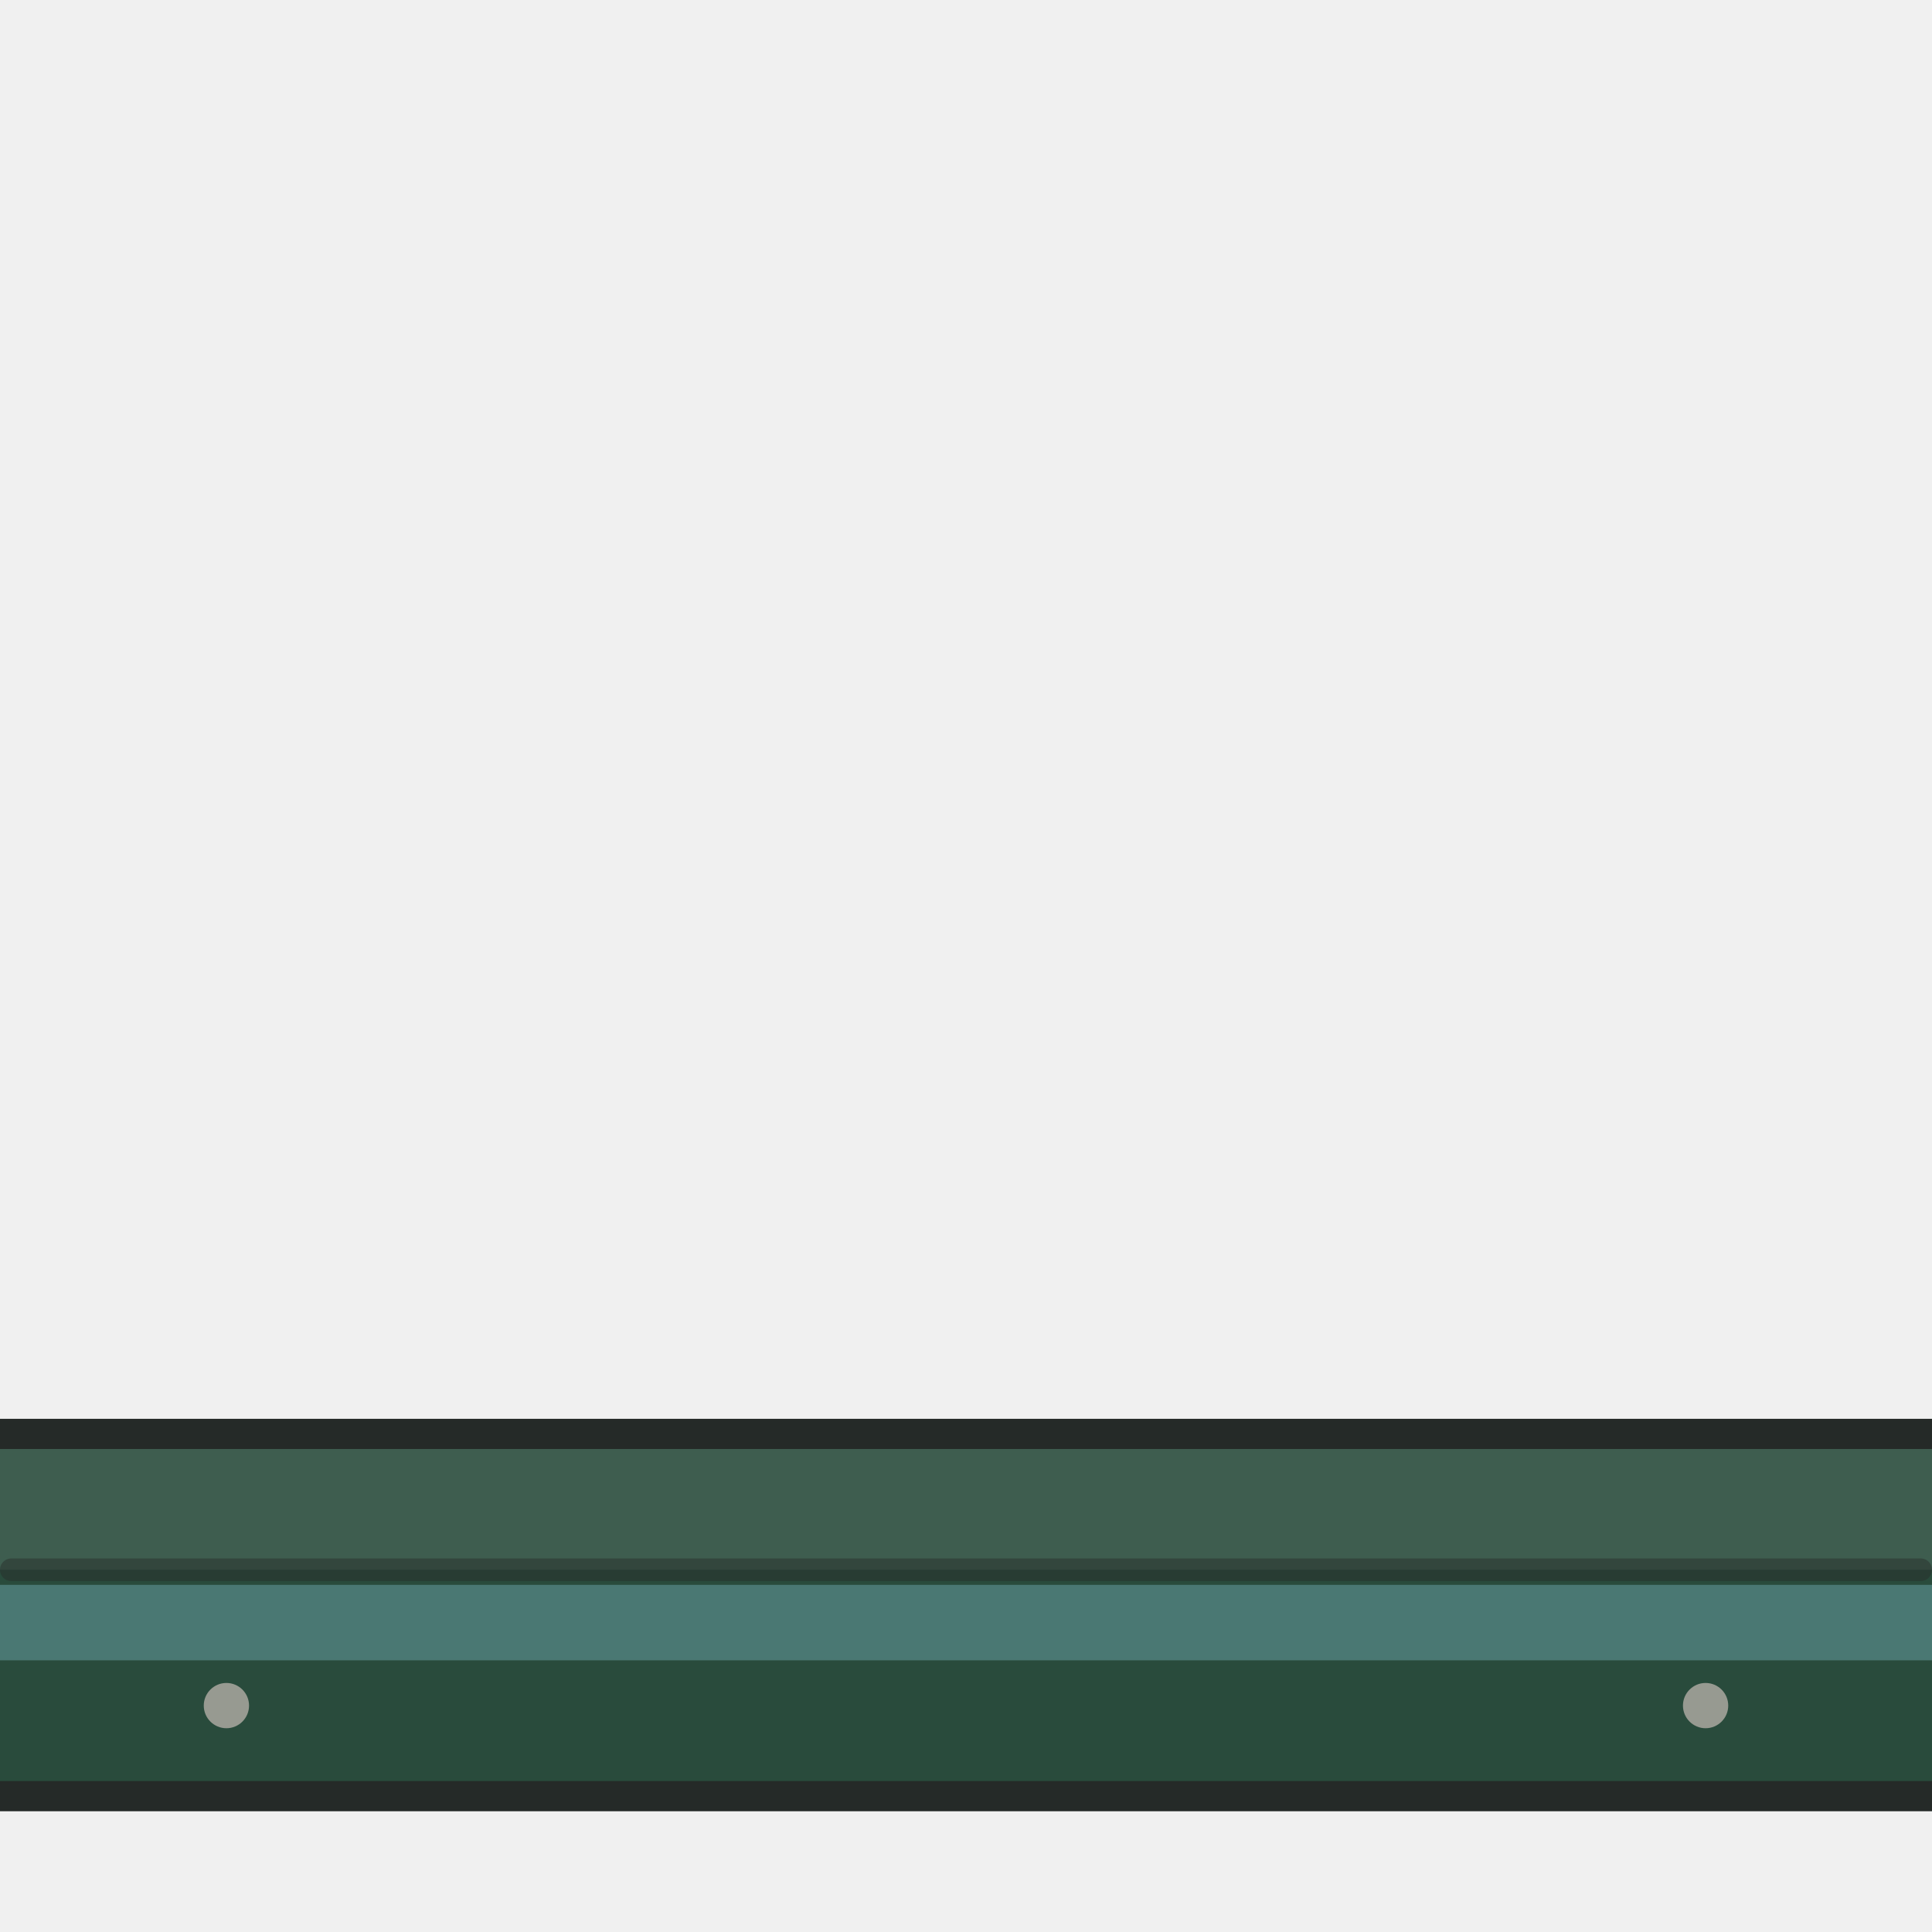
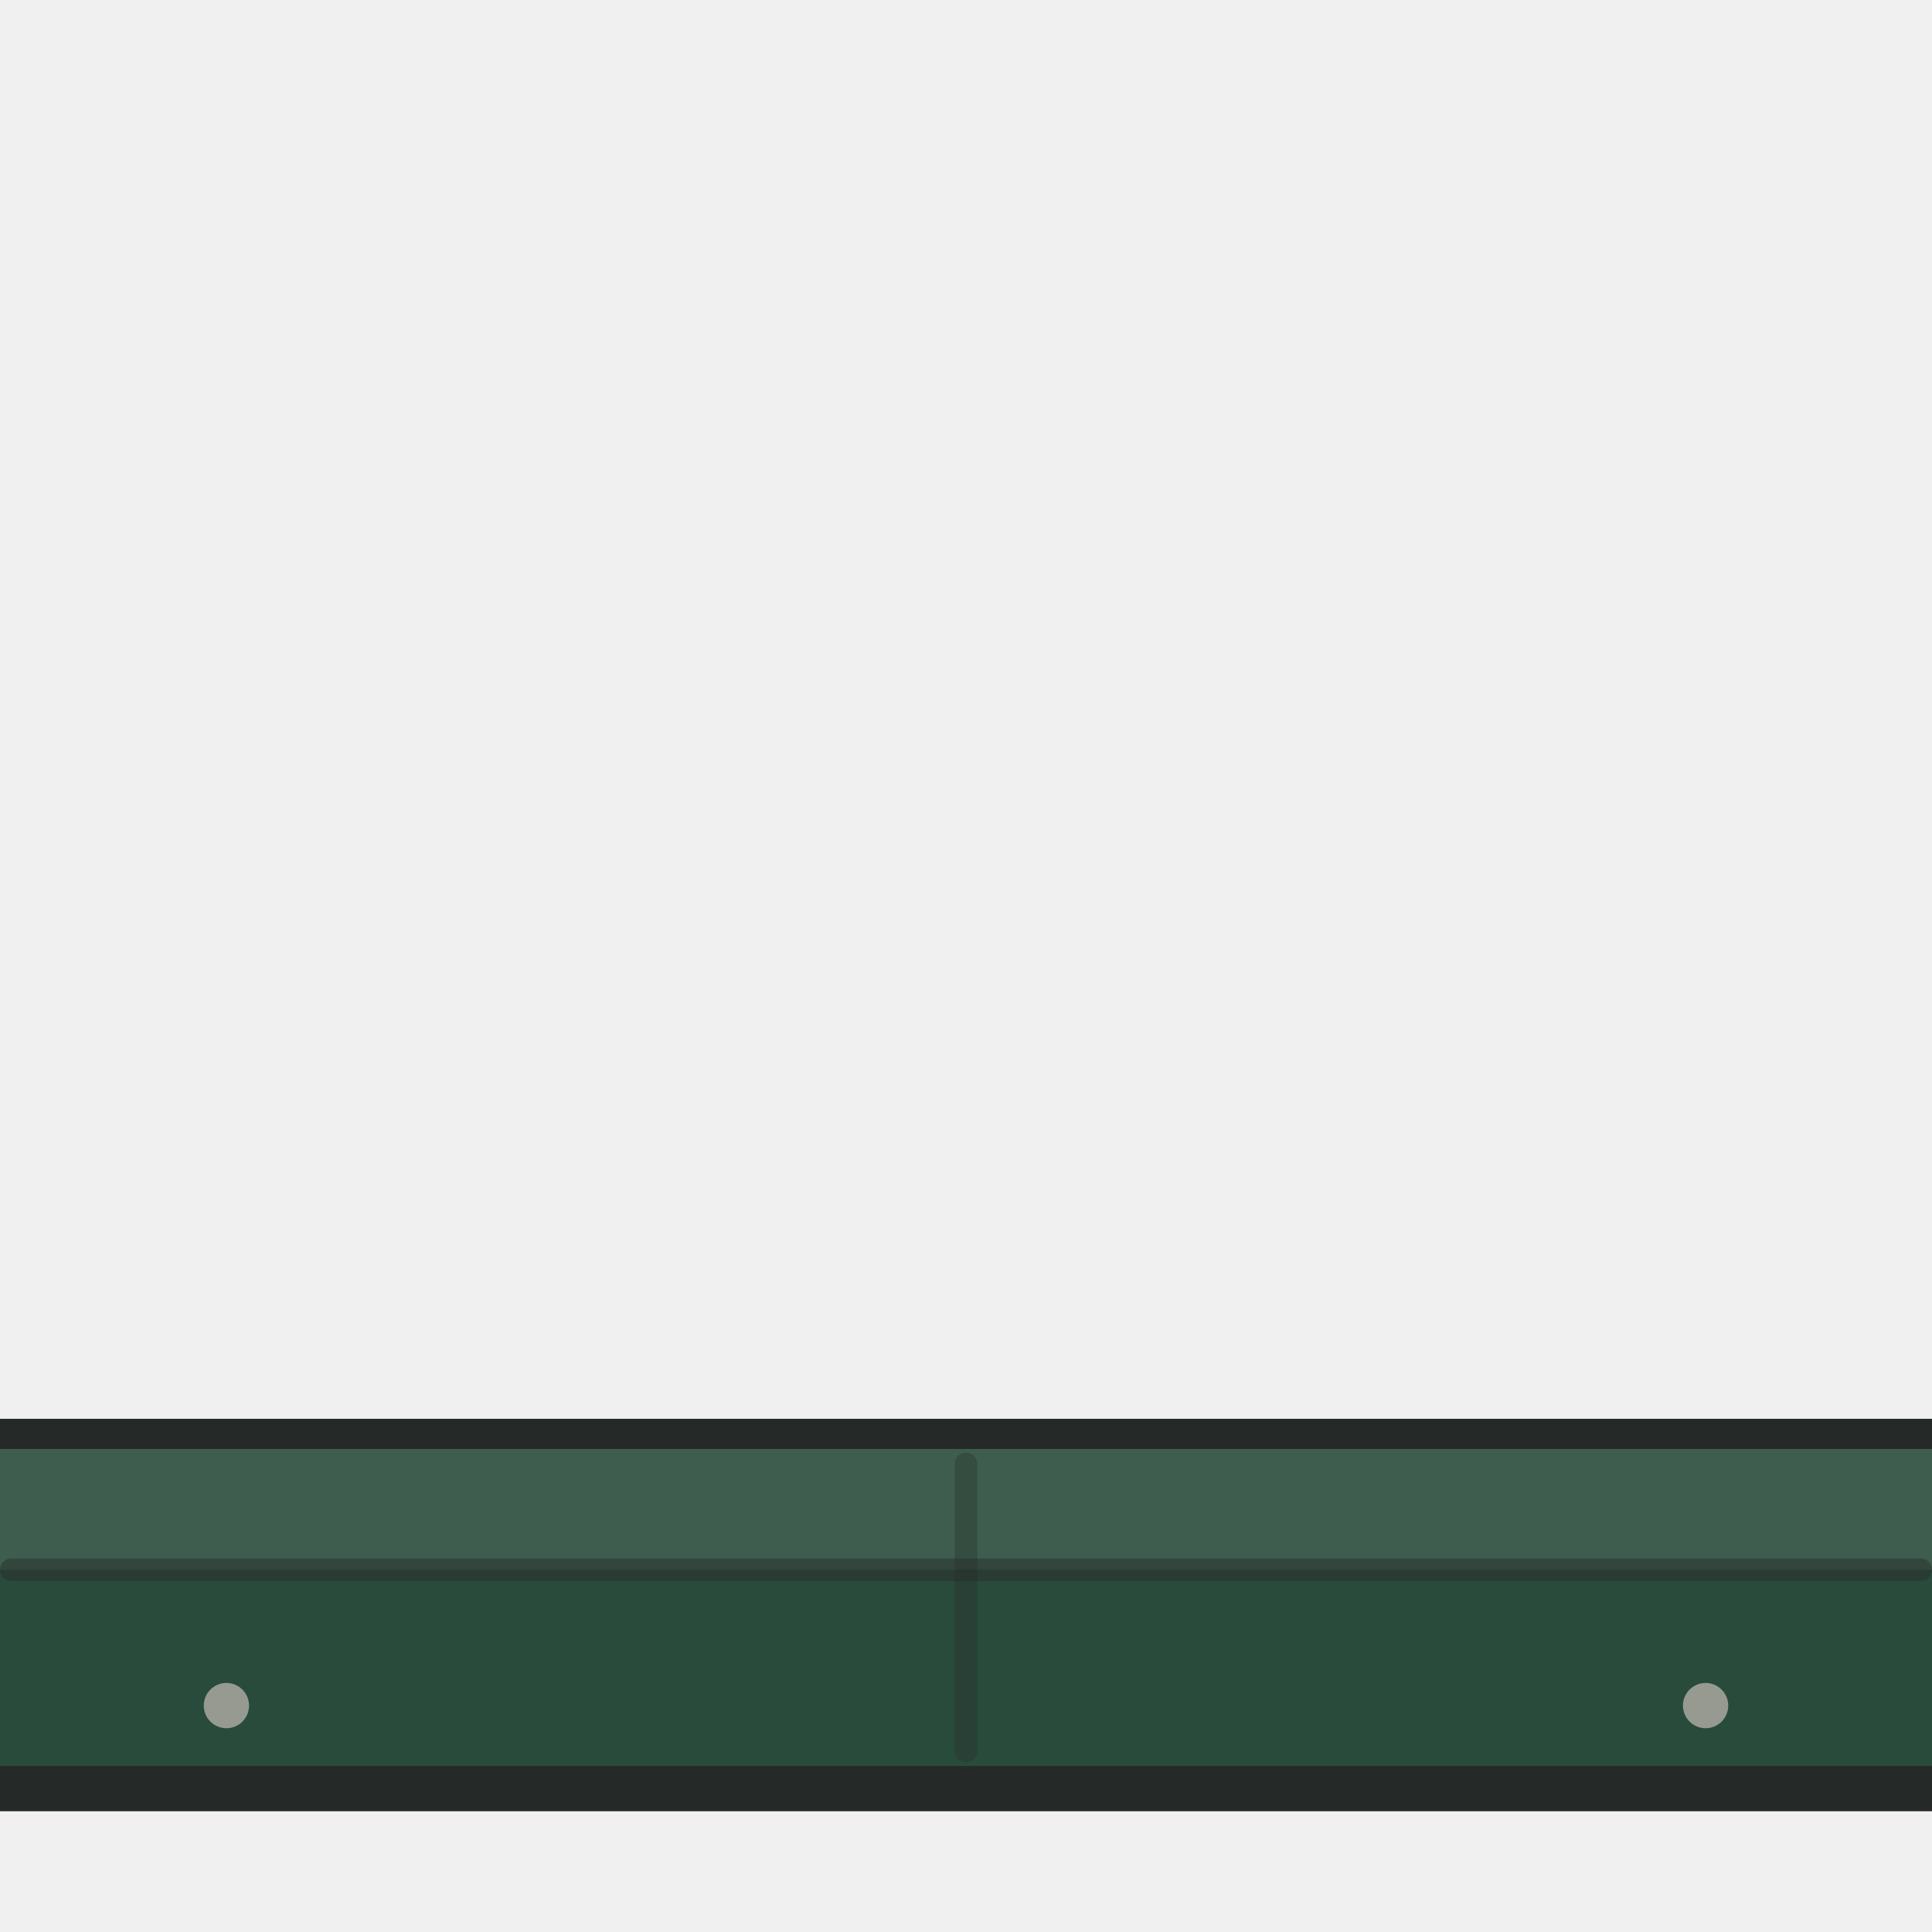
<svg xmlns="http://www.w3.org/2000/svg" viewBox="0 0 128 128" width="128" height="128">
  <g id="detail/base">
    <path id="base-contour" d="M 0 94 H 128 V 120 H 0 Z" fill="#252A28" />
-     <path id="base-field" d="M 0 96 H 128 V 118 H 0 Z" fill="#294B3C" />
+     <path id="base-field" d="M 0 96 H 128 V 117 H 0 Z" fill="#294B3C" />
    <path id="base-cap-light" d="M 0 96 H 128 V 104 H 0 Z" fill="#FFFFFF" opacity="0.10" />
-     <path id="base-teal-band" d="M 0 105 H 128 V 110 H 0 Z" fill="#4E7D79" opacity="0.90" />
    <path id="base-service-seam" d="M .75 104 H 127.25" fill="none" stroke="#252A28" stroke-width="1.5" stroke-linecap="round" stroke-linejoin="round" opacity="0.45" />
+     <path id="base-module-seam" d="M 64 97 V 116" fill="none" stroke="#252A28" stroke-width="1.5" stroke-linecap="round" stroke-linejoin="round" opacity="0.35" />
    <path id="base-fastener-left" d="M 15 111.5 A 1.5 1.5 0 1 1 15 114.5 A 1.5 1.5 0 1 1 15 111.5 Z" fill="#979A91" />
    <path id="base-fastener-right" d="M 113 111.5 A 1.5 1.5 0 1 1 113 114.5 A 1.5 1.5 0 1 1 113 111.5 Z" fill="#979A91" />
  </g>
</svg>
